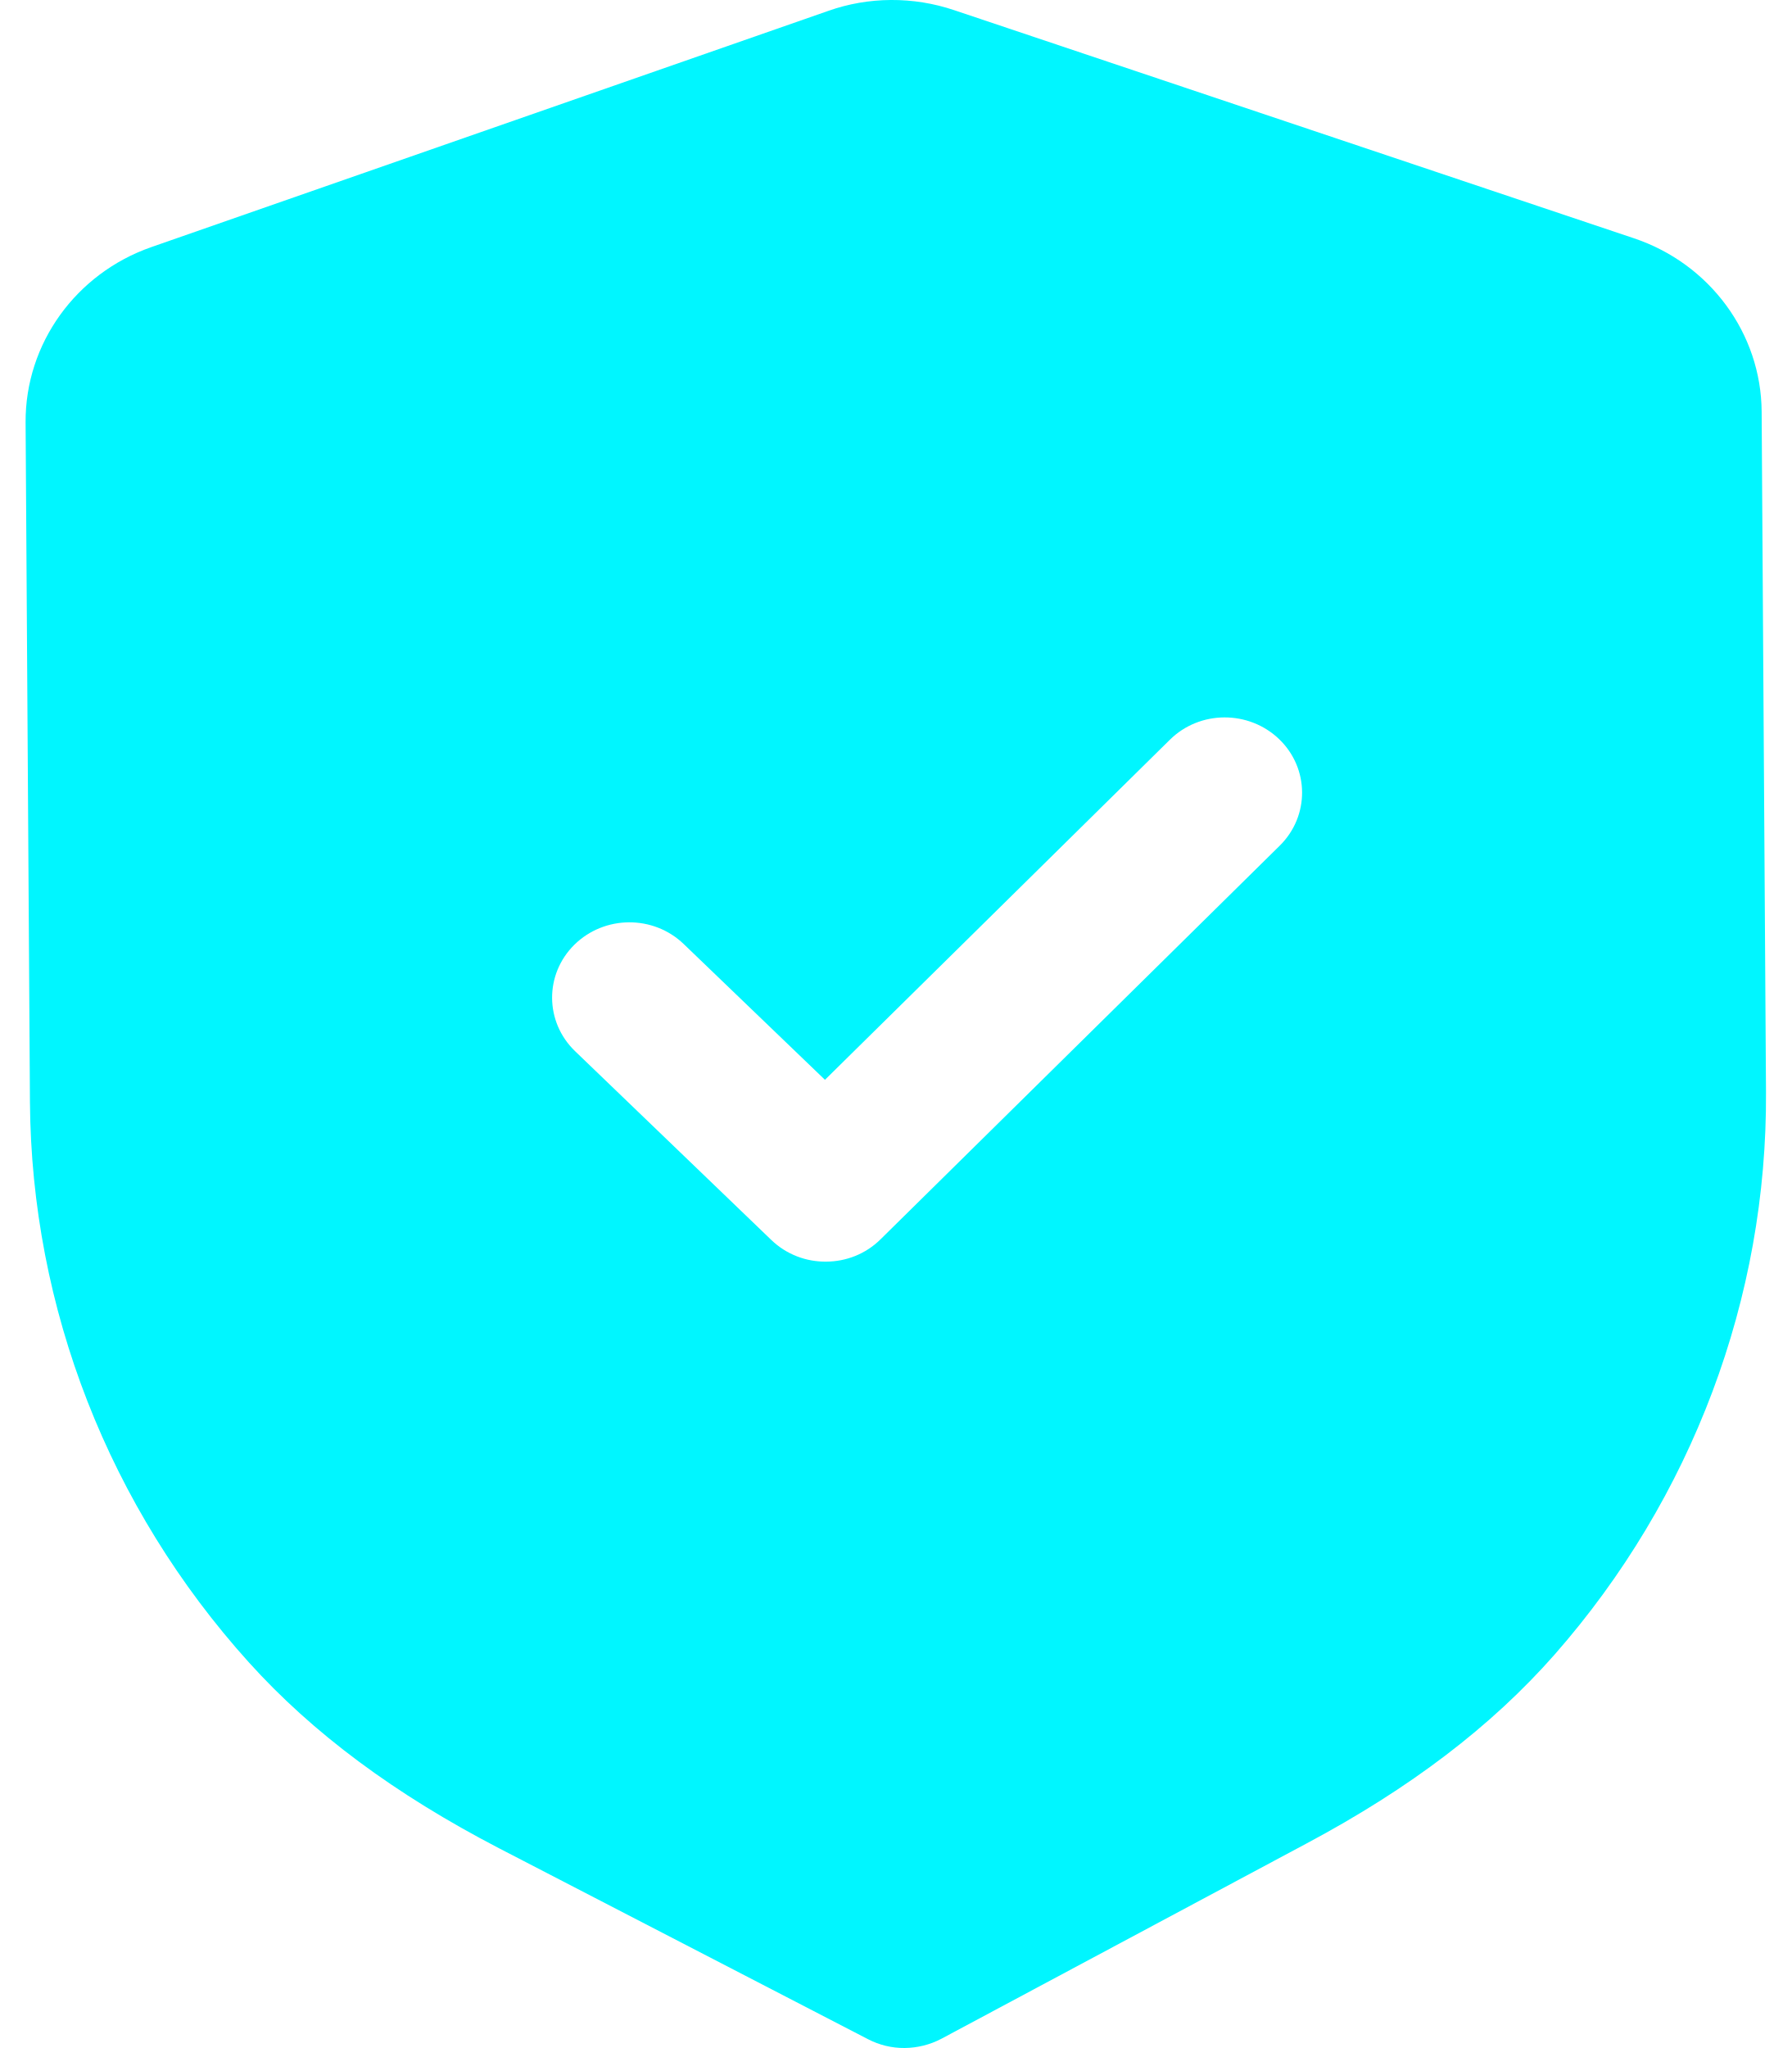
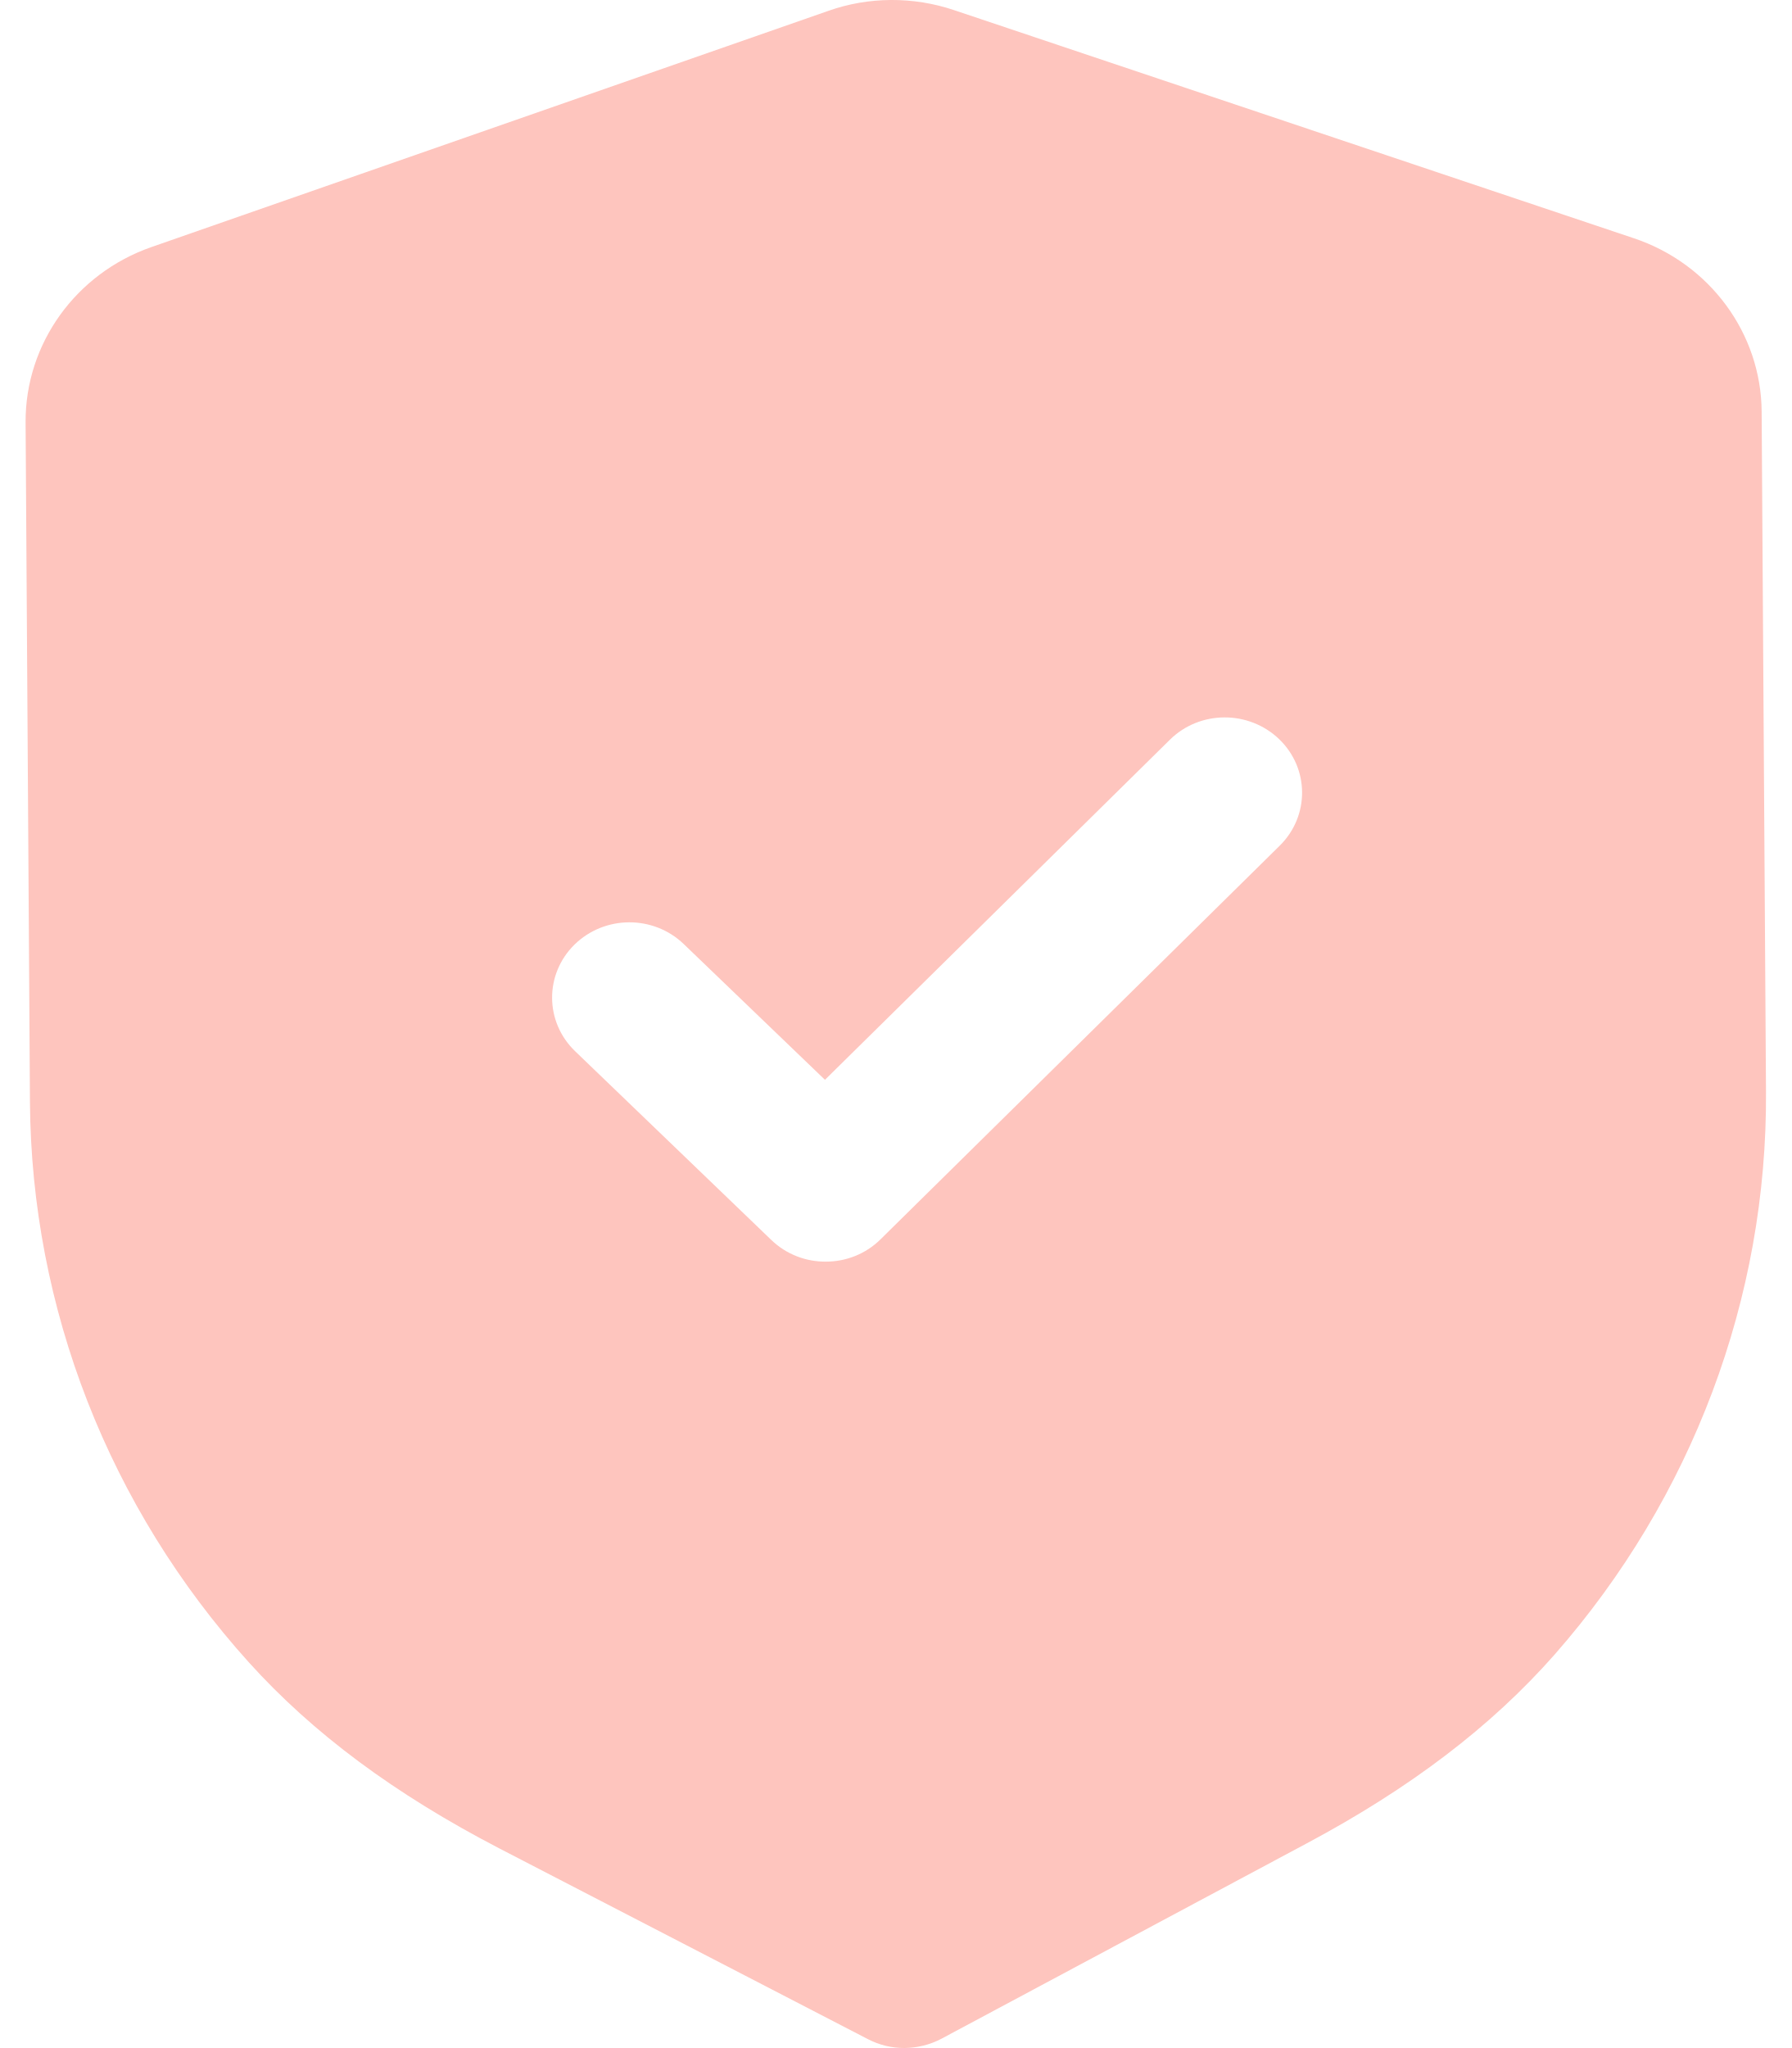
<svg xmlns="http://www.w3.org/2000/svg" width="28" height="32" viewBox="0 0 28 32" fill="none">
-   <path fill-rule="evenodd" clip-rule="evenodd" d="M13.565 31.862C13.742 31.954 13.94 32.002 14.138 32C14.336 31.998 14.533 31.95 14.712 31.856L20.42 28.804C22.039 27.941 23.307 26.976 24.296 25.853C26.446 23.405 27.621 20.281 27.6 17.06L27.532 6.435C27.526 5.211 26.722 4.119 25.533 3.722L14.913 0.159C14.274 -0.057 13.573 -0.053 12.945 0.17L2.365 3.861C1.183 4.273 0.394 5.373 0.4 6.598L0.468 17.215C0.489 20.441 1.703 23.551 3.889 25.974C4.888 27.081 6.167 28.032 7.803 28.881L13.565 31.862ZM12.054 19.374C12.292 19.603 12.601 19.716 12.911 19.713C13.22 19.712 13.528 19.596 13.763 19.363L20.001 13.213C20.47 12.75 20.465 12.006 19.992 11.55C19.516 11.093 18.751 11.096 18.283 11.559L12.893 16.872L10.686 14.751C10.211 14.294 9.447 14.299 8.977 14.761C8.508 15.224 8.513 15.968 8.988 16.425L12.054 19.374Z" fill="#00F6FF" />
+   <path fill-rule="evenodd" clip-rule="evenodd" d="M13.565 31.862C13.742 31.954 13.94 32.002 14.138 32C14.336 31.998 14.533 31.95 14.712 31.856L20.42 28.804C22.039 27.941 23.307 26.976 24.296 25.853C26.446 23.405 27.621 20.281 27.6 17.06L27.532 6.435C27.526 5.211 26.722 4.119 25.533 3.722L14.913 0.159C14.274 -0.057 13.573 -0.053 12.945 0.17L2.365 3.861C1.183 4.273 0.394 5.373 0.4 6.598L0.468 17.215C0.489 20.441 1.703 23.551 3.889 25.974C4.888 27.081 6.167 28.032 7.803 28.881L13.565 31.862ZM12.054 19.374C12.292 19.603 12.601 19.716 12.911 19.713C13.22 19.712 13.528 19.596 13.763 19.363L20.001 13.213C20.47 12.75 20.465 12.006 19.992 11.55C19.516 11.093 18.751 11.096 18.283 11.559L12.893 16.872L10.686 14.751C10.211 14.294 9.447 14.299 8.977 14.761C8.508 15.224 8.513 15.968 8.988 16.425L12.054 19.374Z" fill="#FEC5BE" />
</svg>
